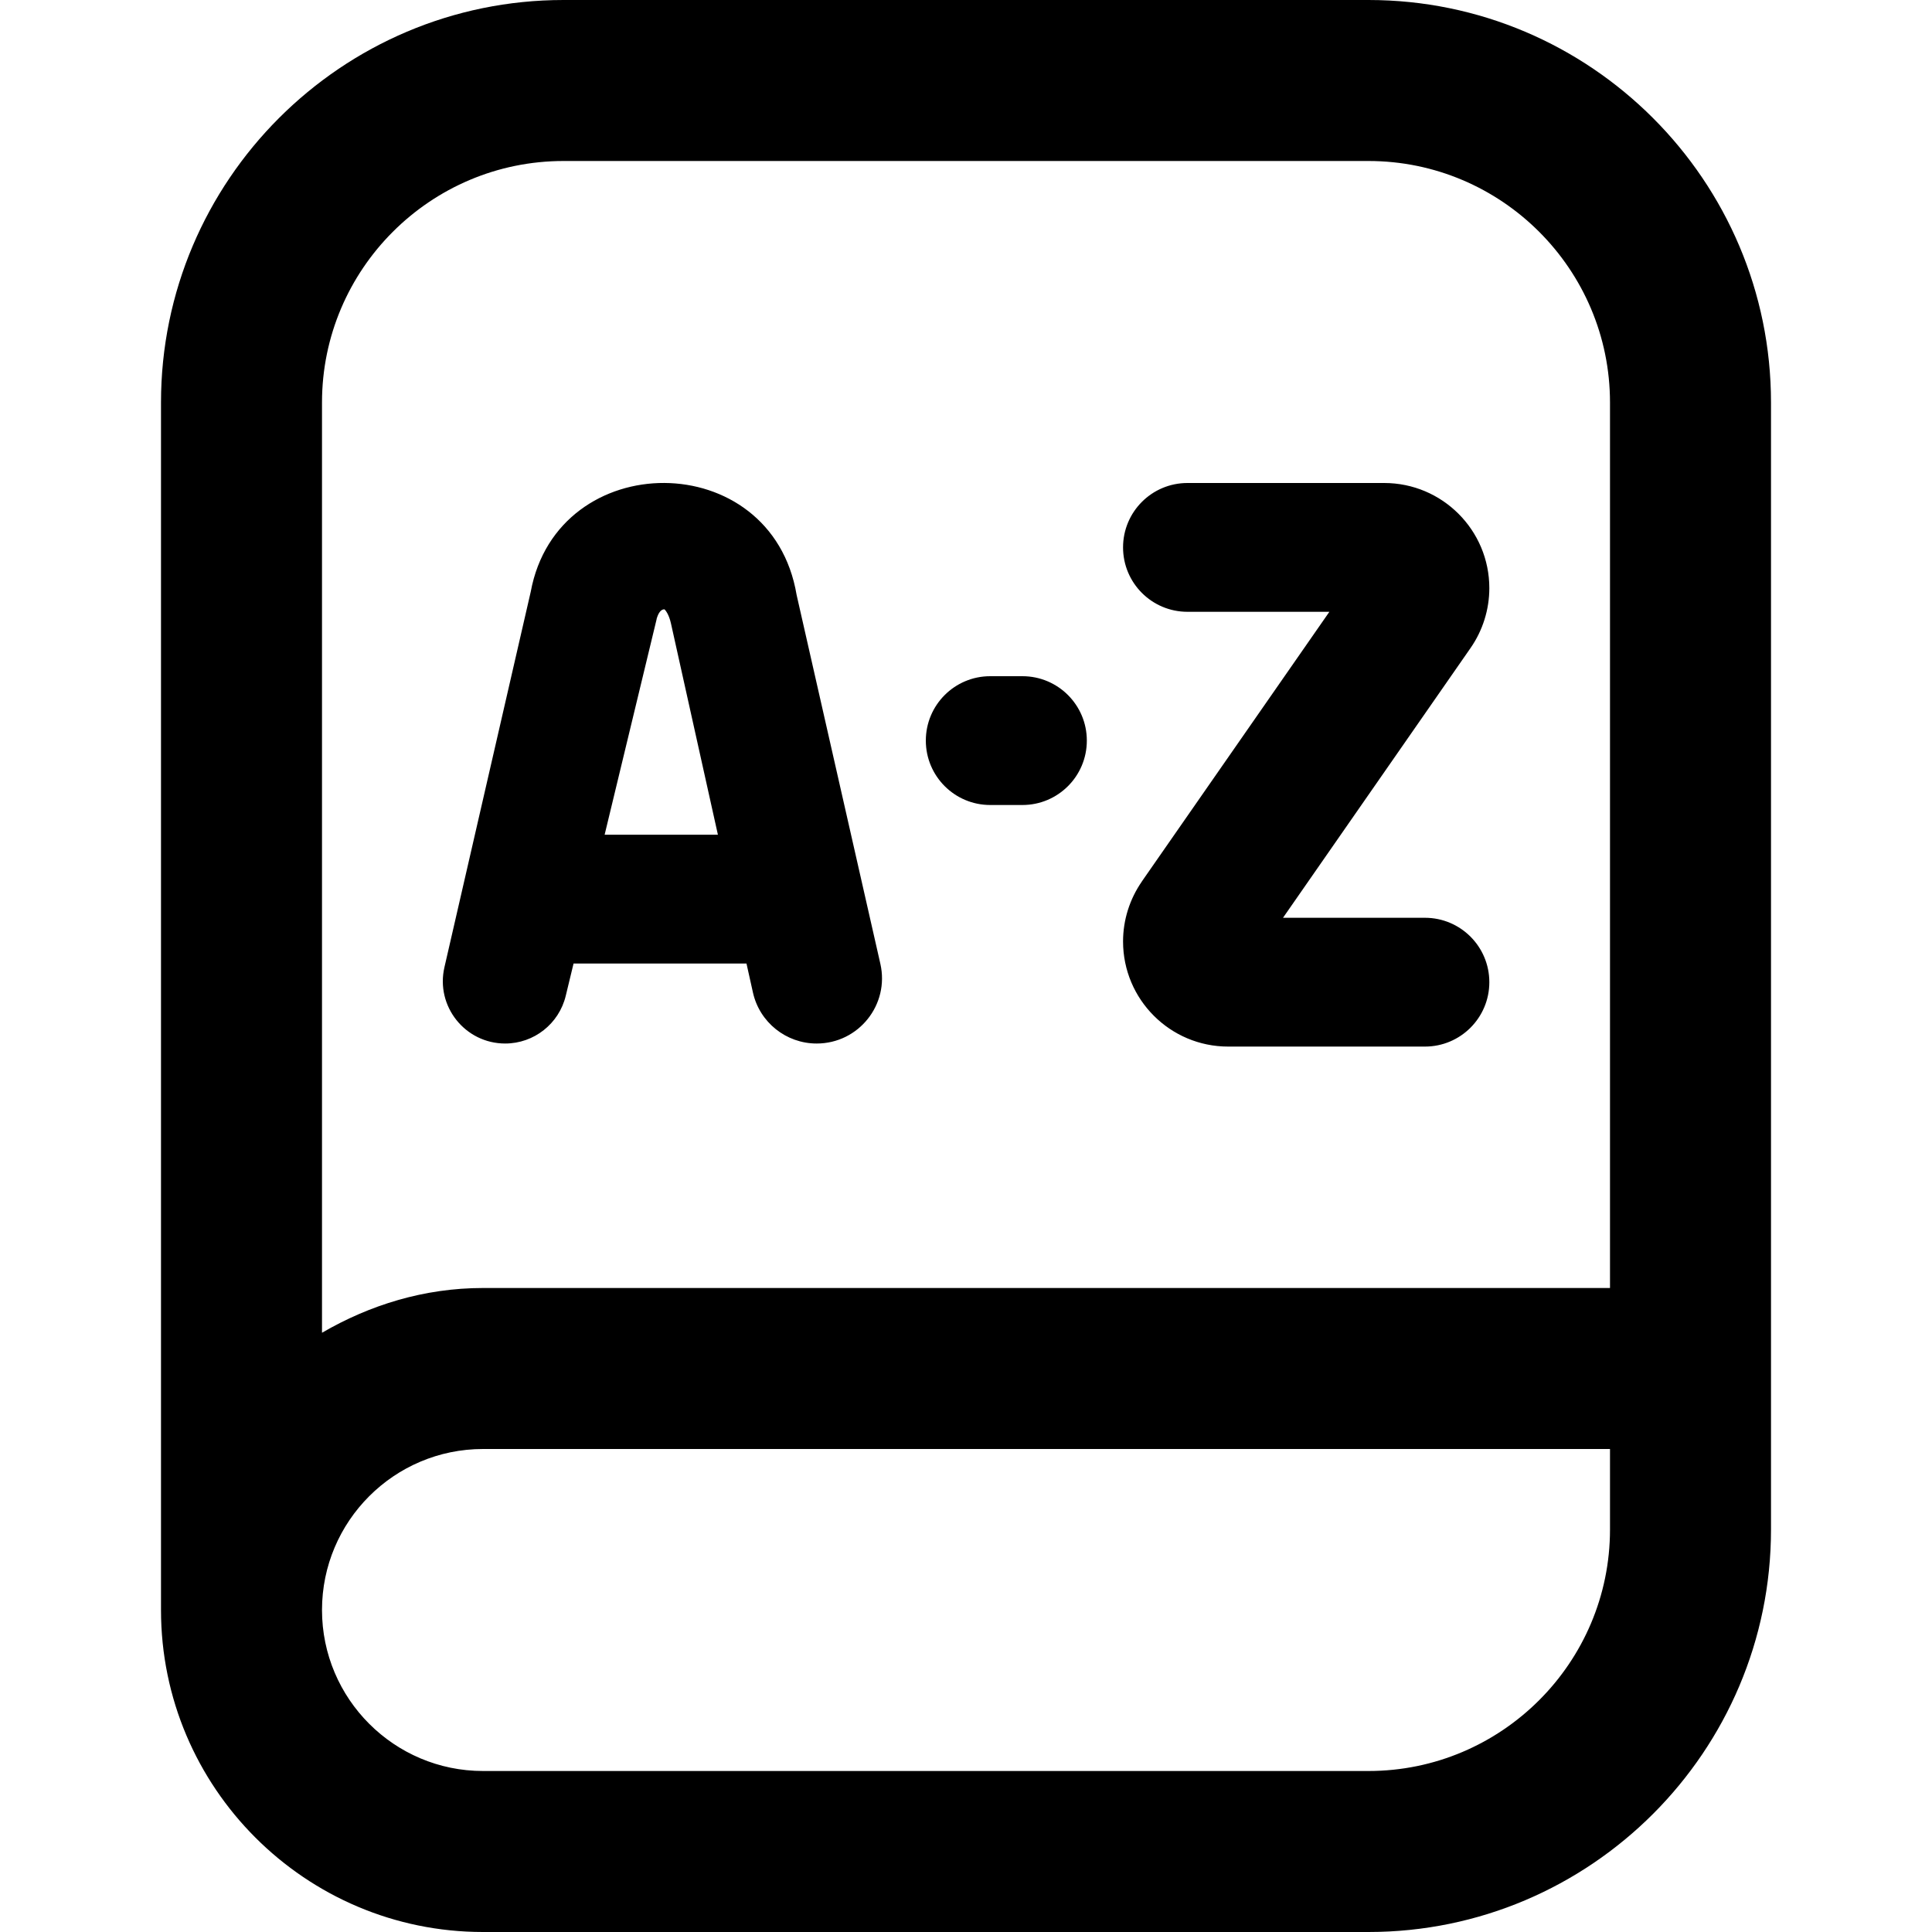
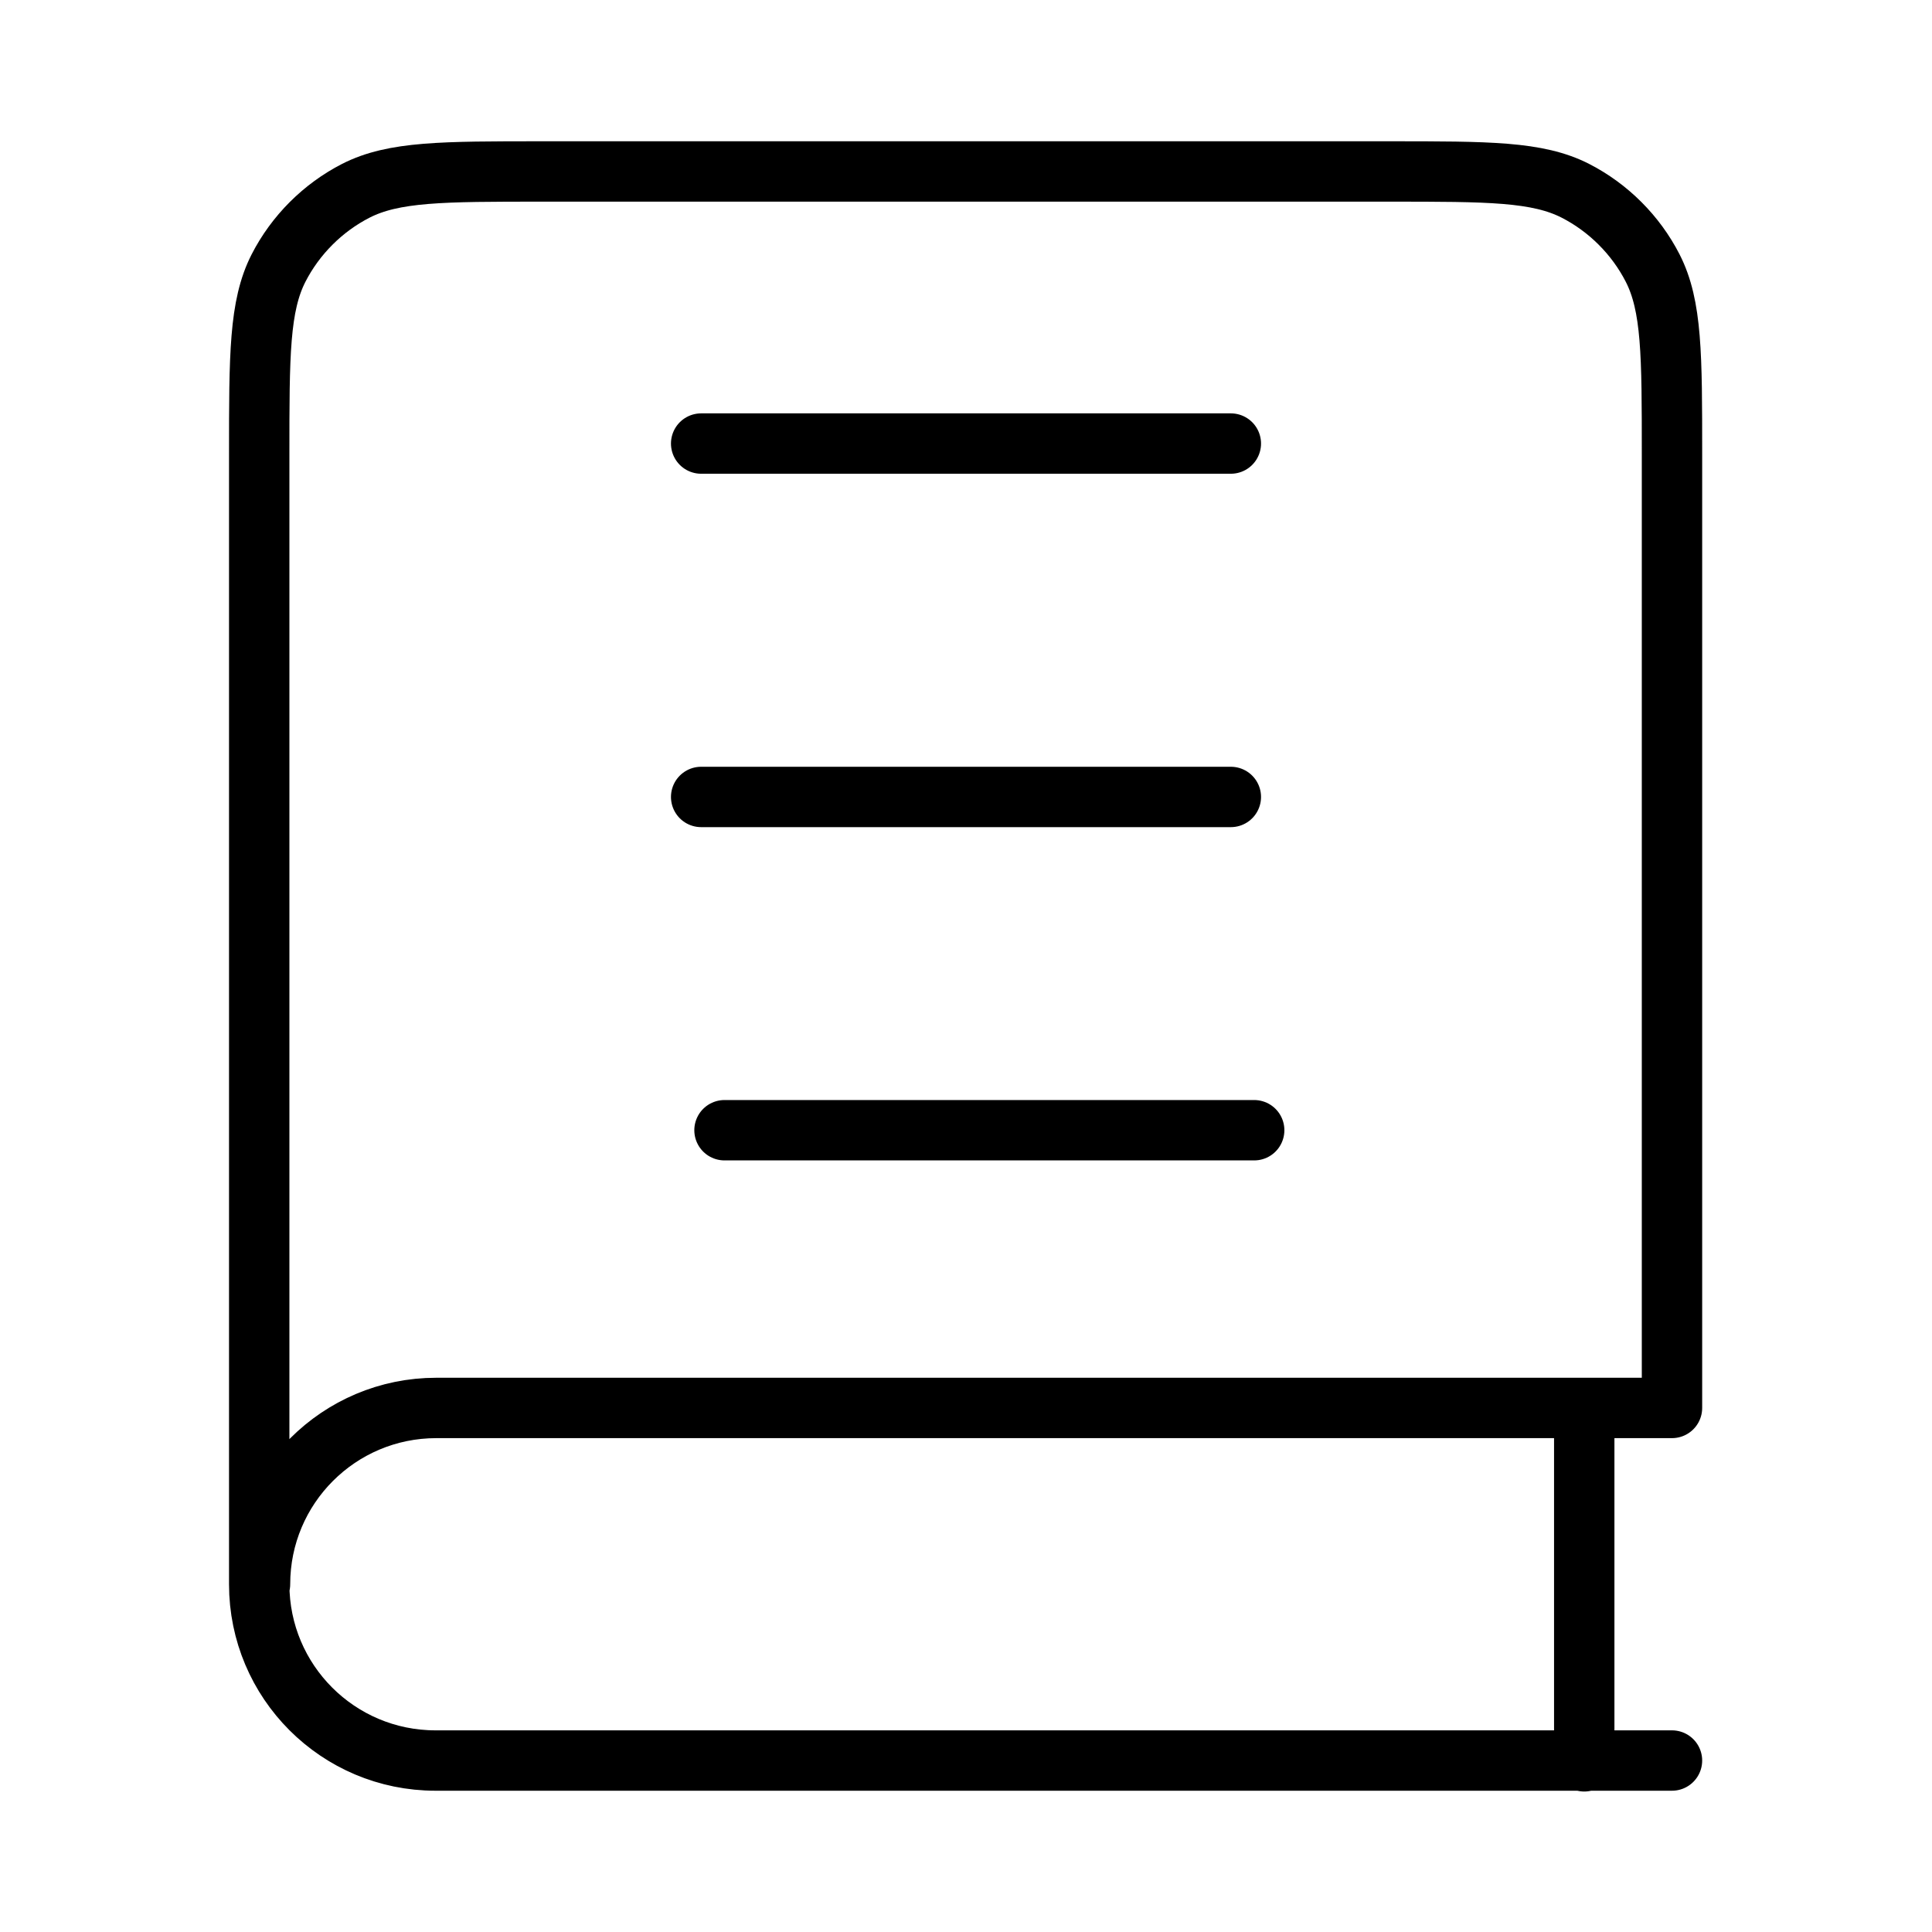
- <svg xmlns="http://www.w3.org/2000/svg" id="Layer_1" data-name="Layer 1" viewBox="0 0 24 24">
-   <path d="M17,0H7C4.243,0,2,2.243,2,5v15c0,2.206,1.794,4,4,4h11c2.757,0,5-2.243,5-5V5c0-2.757-2.243-5-5-5ZM7,2h10c1.654,0,3,1.346,3,3v11H6c-.732,0-1.409,.212-2,.556V5c0-1.654,1.346-3,3-3Zm10,20H6c-1.103,0-2-.897-2-2s.897-2,2-2h14v1c0,1.654-1.346,3-3,3ZM6.275,12.963c.358,0,.669-.245,.753-.593l.097-.401h2.148l.08,.359c.082,.371,.412,.635,.792,.635,.521,0,.907-.483,.791-.991l-1.04-4.581c-.311-1.853-2.97-1.844-3.303-.04l-1.072,4.664c-.112,.485,.257,.948,.755,.948Zm1.881-5.272c.019-.068,.05-.122,.097-.122,.014,.01,.057,.063,.082,.176l.583,2.624h-1.407l.646-2.678Zm3.345,1.509c0-.442,.358-.8,.8-.8h.4c.442,0,.8,.358,.8,.8s-.358,.8-.8,.8h-.4c-.442,0-.8-.358-.8-.8Zm2.684,1.749l2.329-3.349h-1.763c-.442,0-.8-.358-.8-.8s.358-.8,.8-.8h2.444c.721,0,1.306,.585,1.306,1.306,0,.266-.082,.527-.234,.745l-2.329,3.35h1.763c.442,0,.8,.358,.8,.8s-.358,.8-.8,.8h-2.444c-.721,0-1.306-.585-1.306-1.306,0-.266,.082-.526,.234-.745Z" />
+ <svg xmlns="http://www.w3.org/2000/svg" id="Layer_1" version="1.1" viewBox="0 0 24 24">
+   <defs>
+     <style>
+       .st0 {
+         fill: none;
+         stroke: #000;
+         stroke-linecap: round;
+         stroke-linejoin: round;
+         stroke-width: .75px;
+       }
+     </style>
+   </defs>
+   <path class="st0" d="M3.22,19.68V5.64c0-1.23,0-1.84.24-2.31.21-.41.55-.75.96-.96.47-.24,1.08-.24,2.31-.24h10.53c1.23,0,1.84,0,2.31.24.41.21.75.55.96.96.24.47.24,1.08.24,2.31v11.85H5.42c-1.21,0-2.19.98-2.19,2.19ZM3.22,19.68c0,1.21.98,2.19,2.19,2.19h15.36M8.71,5.51h6.58M8.71,9.9h6.58M19.68,17.49v4.39" />
+   <line class="st0" x1="9" y1="14.04" x2="15.58" y2="14.04" />
</svg>
